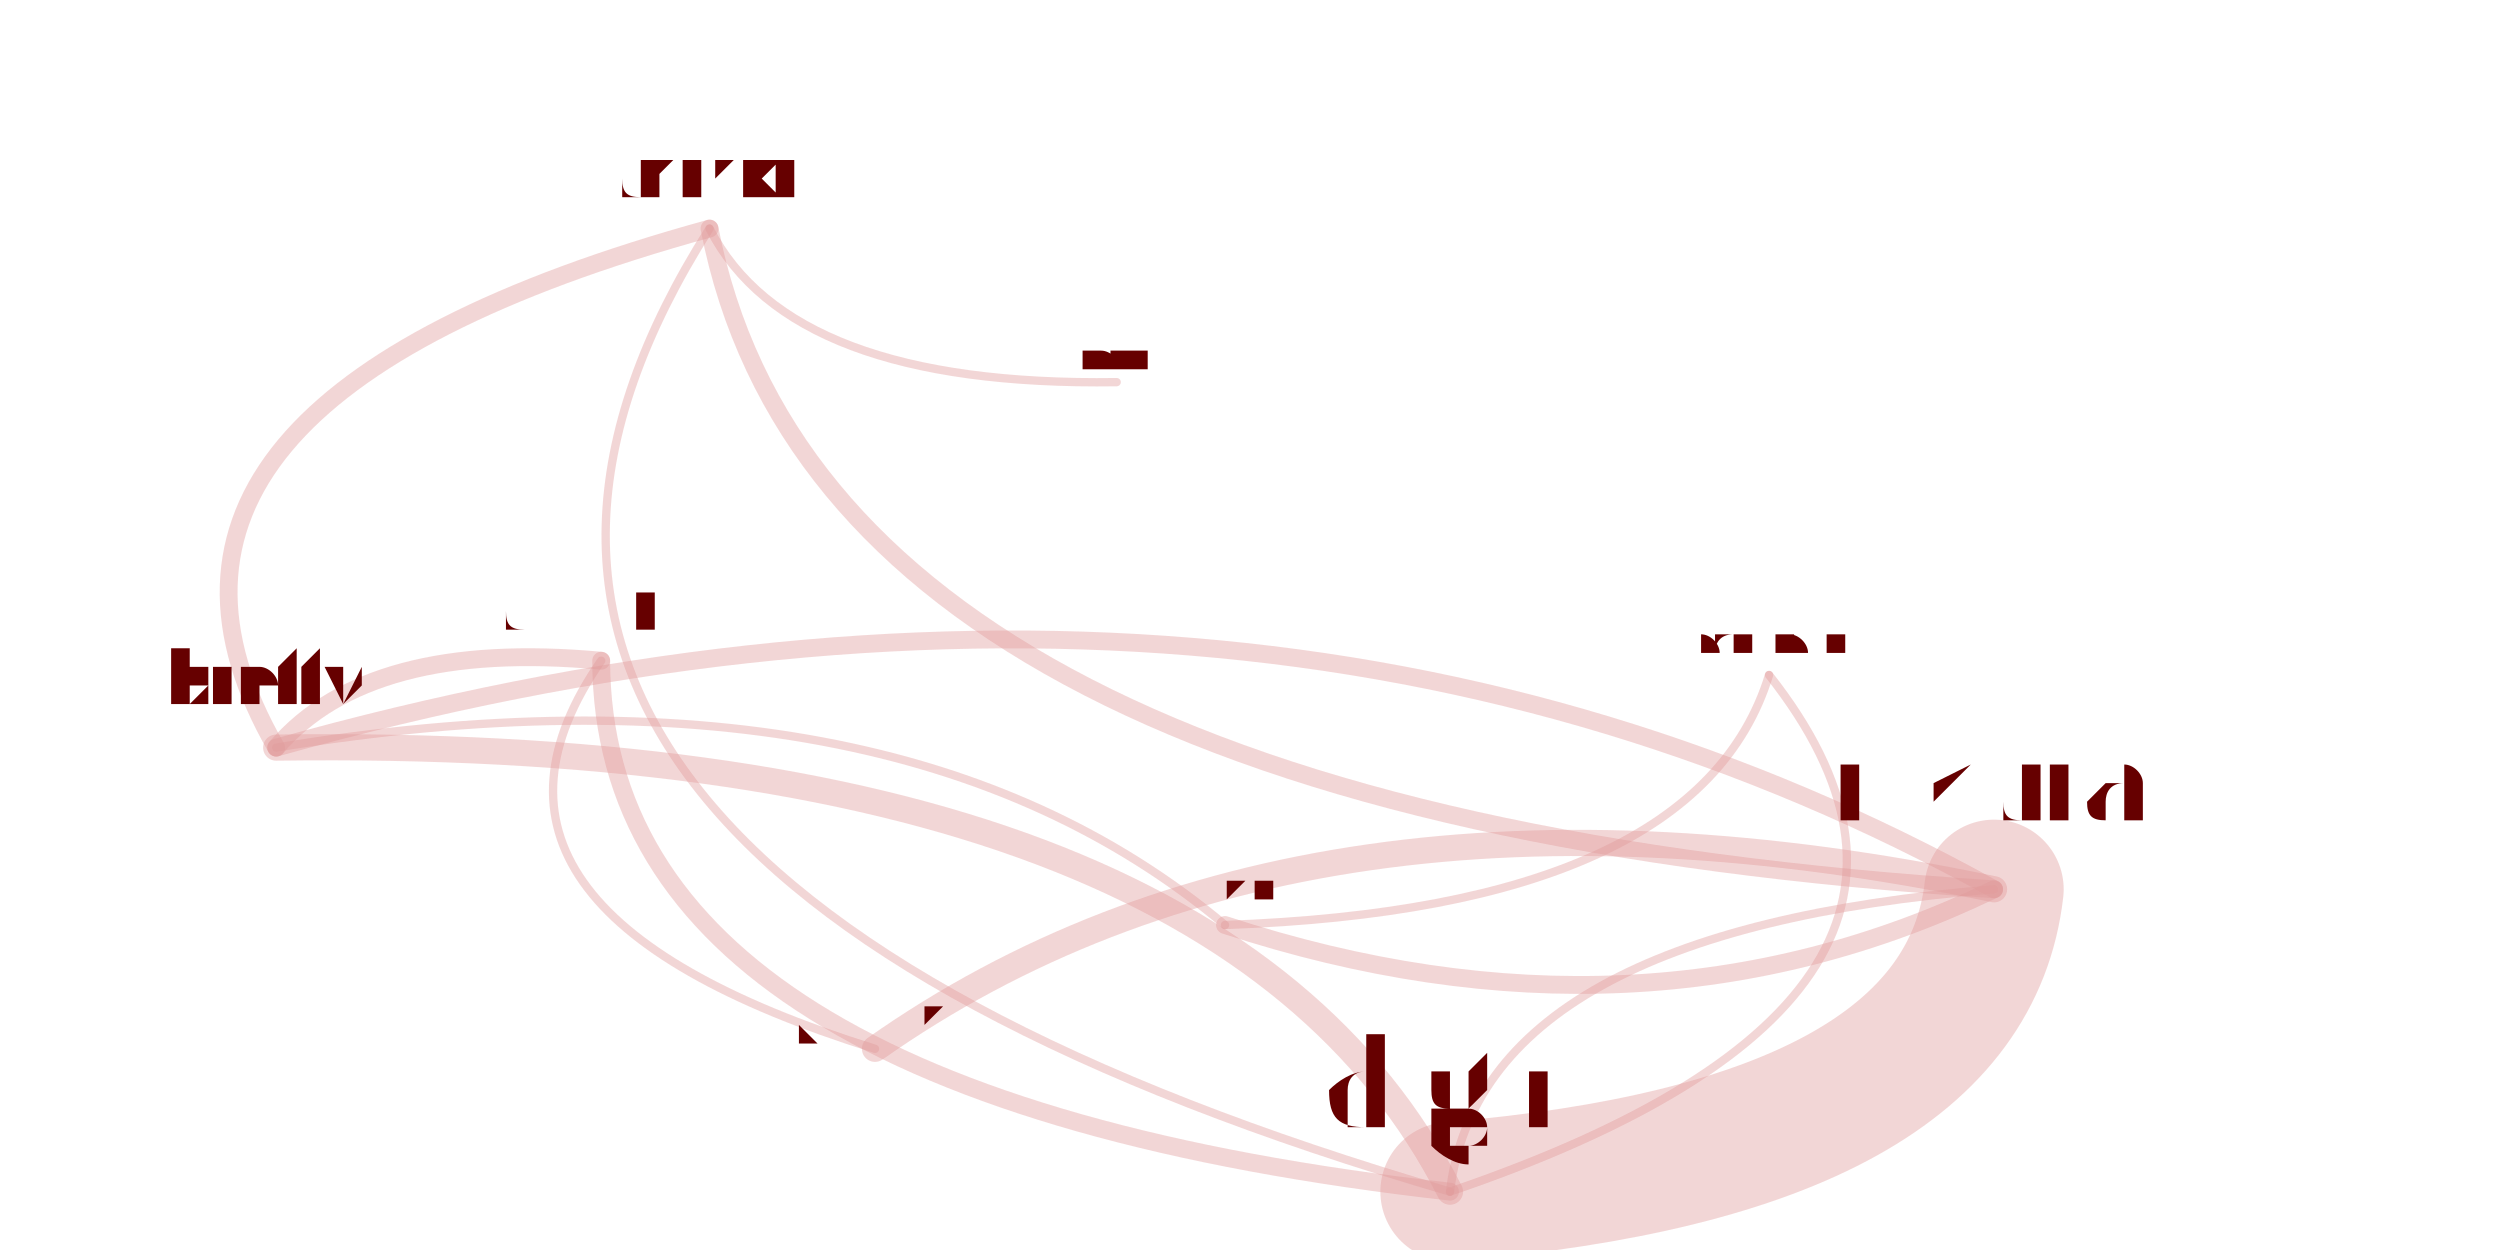
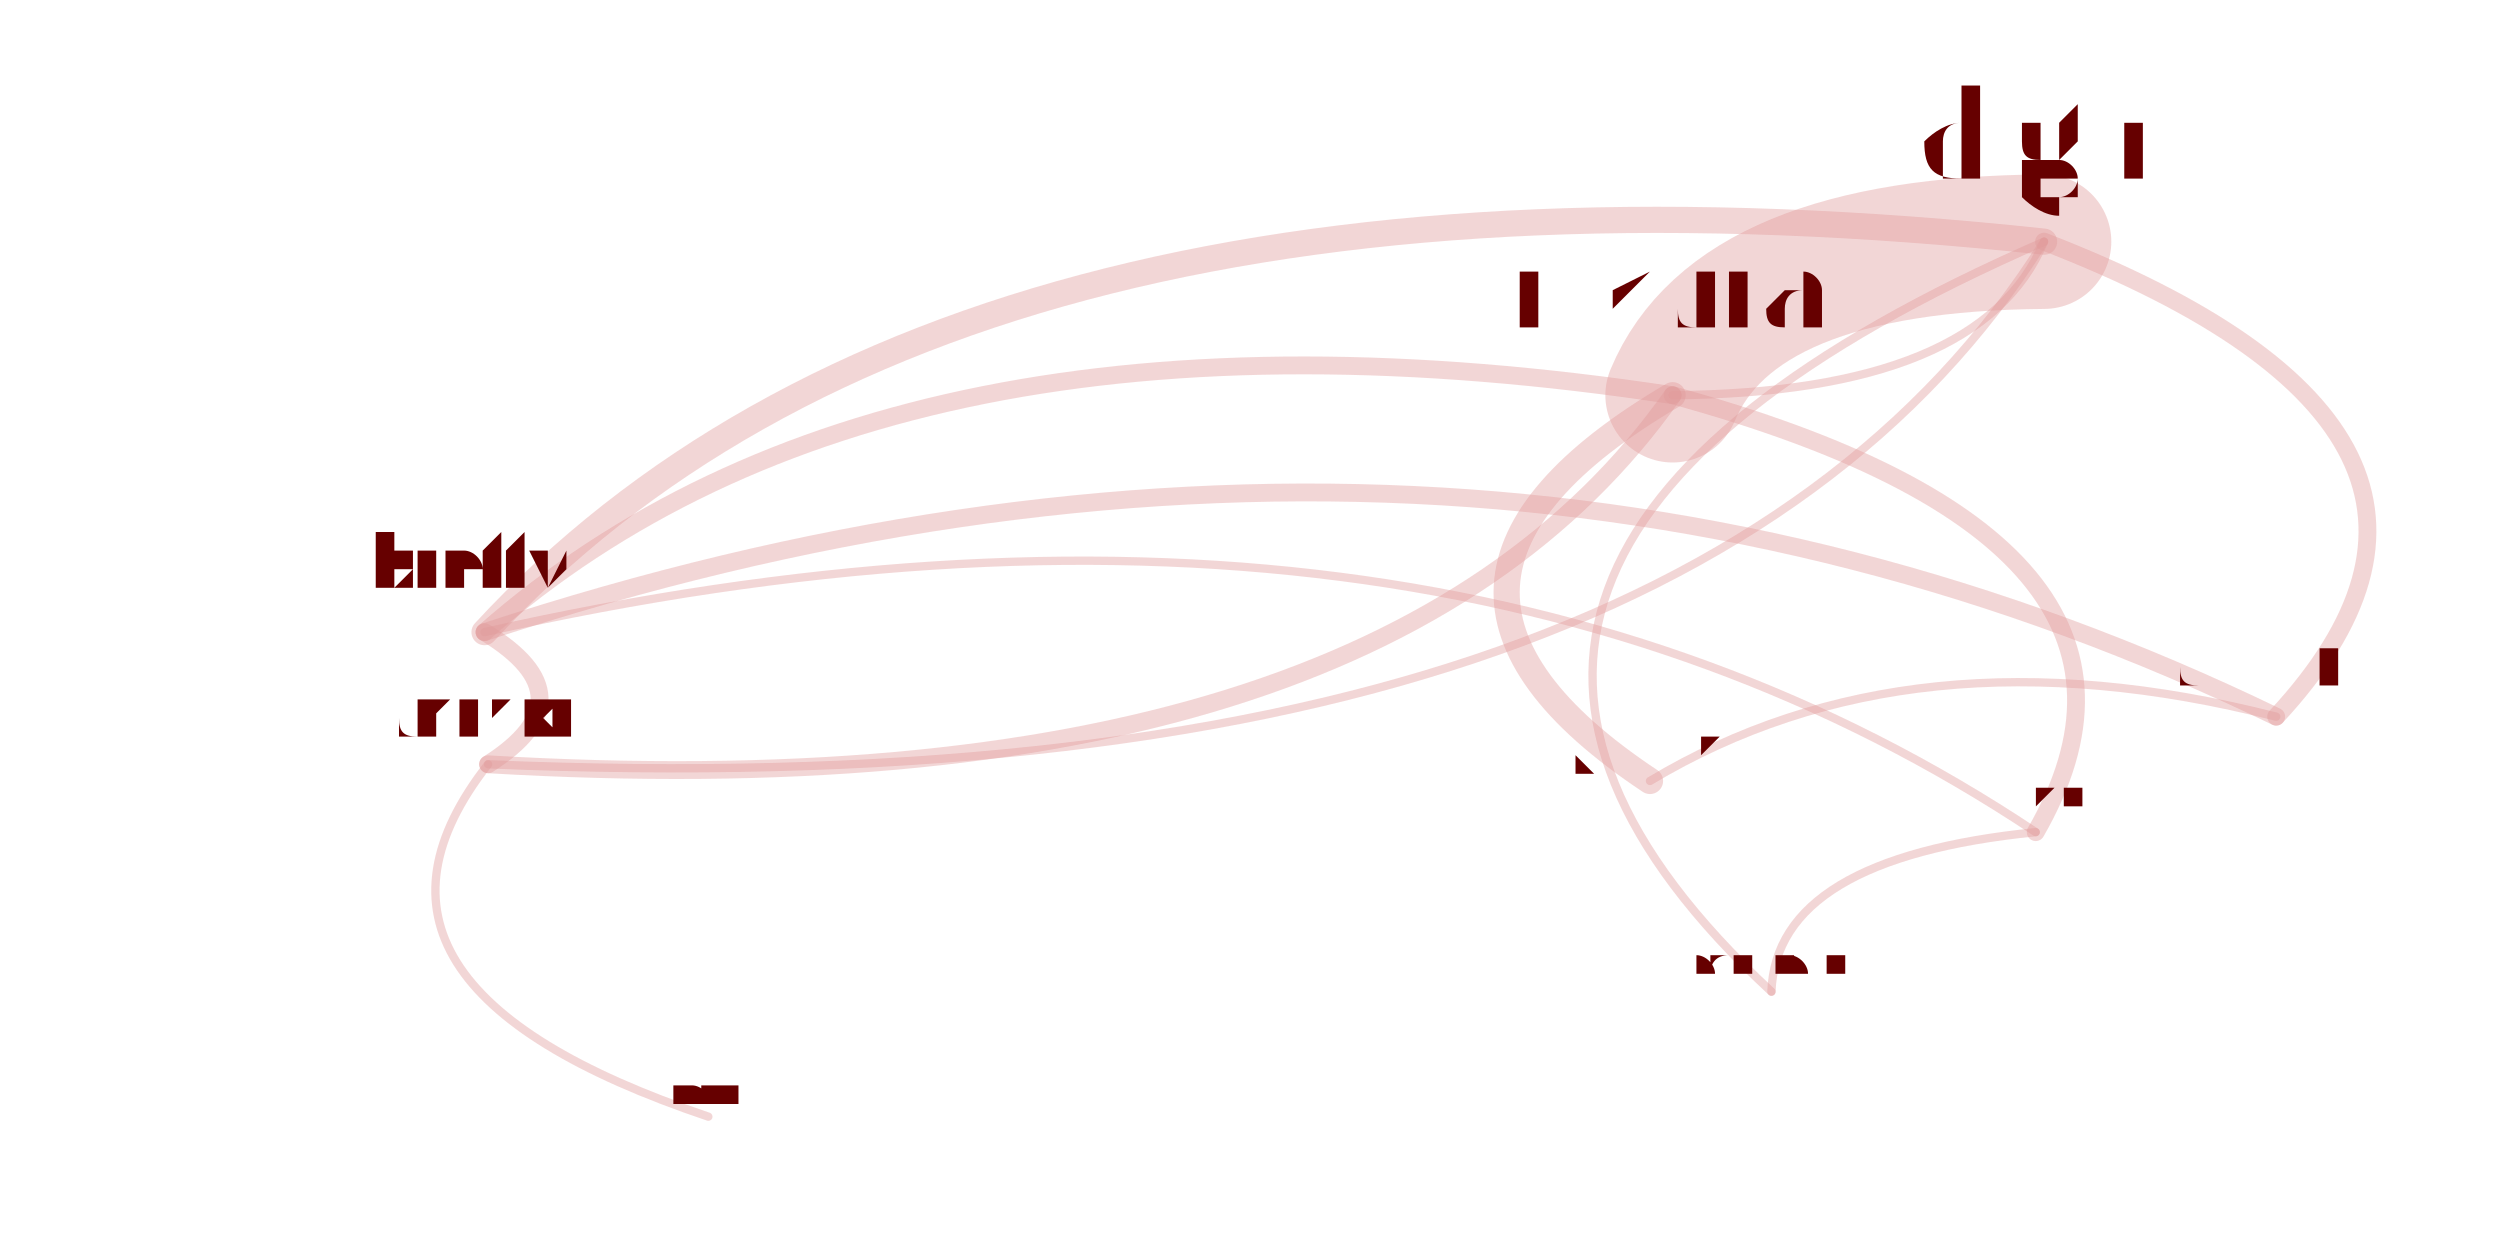
<svg xmlns="http://www.w3.org/2000/svg" width="4000" height="2000" viewBox="-0.025 -0.025 2.05 1.05">
  <style>
    path {
      fill: none;
      stroke-linecap: round;
      stroke-opacity: 0.4;
    }

    text {
      text-anchor: middle;
      alignment-baseline: hanging;
    }
  </style>
  <g opacity="0.4">
-     <path d="M0.546 0.167 Q0.015 0.313 0.182 0.603" stroke="hsl(0.0,100%,35%)" stroke-width="0.015" />
-     <path d="M0.546 0.167 Q0.642 0.660 1.625 0.722" stroke="hsl(0.0,100%,35%)" stroke-width="0.015" />
-     <path d="M0.546 0.167 Q0.210 0.696 1.168 0.976" stroke="hsl(0.0,100%,35%)" stroke-width="0.007" />
-     <path d="M0.546 0.167 Q0.614 0.300 0.888 0.296" stroke="hsl(0.0,100%,35%)" stroke-width="0.007" />
-     <path d="M1.625 0.722 Q1.047 0.601 0.685 0.856" stroke="hsl(0.0,100%,35%)" stroke-width="0.022" />
-     <path d="M1.625 0.722 Q1.194 0.757 1.168 0.976" stroke="hsl(0.0,100%,35%)" stroke-width="0.007" />
-     <path d="M1.625 0.722 Q0.998 0.374 0.182 0.603" stroke="hsl(0.0,100%,35%)" stroke-width="0.015" />
-     <path d="M1.168 0.976 Q1.600 0.940 1.625 0.722" stroke="hsl(0.0,100%,35%)" stroke-width="0.117" />
-     <path d="M1.168 0.976 Q0.973 0.592 0.182 0.603" stroke="hsl(0.0,100%,35%)" stroke-width="0.022" />
-     <path d="M1.168 0.976 Q1.649 0.812 1.436 0.542" stroke="hsl(0.0,100%,35%)" stroke-width="0.007" />
-     <path d="M0.455 0.530 Q0.456 0.896 1.168 0.976" stroke="hsl(0.0,100%,35%)" stroke-width="0.015" />
-     <path d="M0.455 0.530 Q0.310 0.739 0.685 0.856" stroke="hsl(0.0,100%,35%)" stroke-width="0.007" />
-     <path d="M0.455 0.530 Q0.260 0.512 0.182 0.603" stroke="hsl(0.0,100%,35%)" stroke-width="0.015" />
-     <path d="M0.979 0.752 Q1.327 0.866 1.625 0.722" stroke="hsl(0.0,100%,35%)" stroke-width="0.015" />
-     <path d="M0.979 0.752 Q0.700 0.518 0.182 0.603" stroke="hsl(0.0,100%,35%)" stroke-width="0.007" />
-     <path d="M0.979 0.752 Q1.376 0.738 1.436 0.542" stroke="hsl(0.0,100%,35%)" stroke-width="0.007" />
+     <path d="M0.360 0.617 Q0.448 0.561 0.357 0.506" stroke="hsl(0.0,100%,35%)" stroke-width="0.015" />
+     <path d="M0.360 0.617 Q1.106 0.661 1.355 0.307" stroke="hsl(0.0,100%,35%)" stroke-width="0.015" />
+     <path d="M0.360 0.617 Q1.365 0.659 1.667 0.178" stroke="hsl(0.0,100%,35%)" stroke-width="0.007" />
+     <path d="M0.360 0.617 Q0.215 0.802 0.545 0.913" stroke="hsl(0.0,100%,35%)" stroke-width="0.007" />
+     <path d="M1.355 0.307 Q1.086 0.465 1.336 0.631" stroke="hsl(0.0,100%,35%)" stroke-width="0.022" />
+     <path d="M1.355 0.307 Q1.614 0.305 1.667 0.178" stroke="hsl(0.0,100%,35%)" stroke-width="0.007" />
+     <path d="M1.355 0.307 Q0.697 0.207 0.357 0.506" stroke="hsl(0.0,100%,35%)" stroke-width="0.015" />
+     <path d="M1.667 0.178 Q1.408 0.180 1.355 0.307" stroke="hsl(0.0,100%,35%)" stroke-width="0.113" />
+     <path d="M1.667 0.178 Q0.750 0.080 0.357 0.506" stroke="hsl(0.0,100%,35%)" stroke-width="0.022" />
+     <path d="M1.667 0.178 Q1.049 0.447 1.438 0.808" stroke="hsl(0.0,100%,35%)" stroke-width="0.007" />
+     <path d="M1.862 0.577 Q2.083 0.339 1.667 0.178" stroke="hsl(0.0,100%,35%)" stroke-width="0.015" />
+     <path d="M1.862 0.577 Q1.556 0.499 1.336 0.631" stroke="hsl(0.0,100%,35%)" stroke-width="0.007" />
+     <path d="M1.862 0.577 Q1.166 0.240 0.357 0.506" stroke="hsl(0.0,100%,35%)" stroke-width="0.015" />
+     <path d="M1.660 0.674 Q1.801 0.429 1.355 0.307" stroke="hsl(0.0,100%,35%)" stroke-width="0.015" />
+     <path d="M1.660 0.674 Q1.143 0.329 0.357 0.506" stroke="hsl(0.0,100%,35%)" stroke-width="0.007" />
+     <path d="M1.660 0.674 Q1.442 0.696 1.438 0.808" stroke="hsl(0.0,100%,35%)" stroke-width="0.007" />
  </g>
-   <text x="0.546" y="0.140" font-size="0.054" fill="hsl(0.0,100%,20%)">danakj</text>
-   <text x="0.182" y="0.568" font-size="0.07" fill="hsl(0.0,100%,20%)">brettw</text>
-   <text x="1.625" y="0.665" font-size="0.113" fill="hsl(0.0,100%,20%)">tikuta</text>
-   <text x="1.168" y="0.922" font-size="0.108" fill="hsl(0.0,100%,20%)">digit</text>
-   <text x="0.888" y="0.285" font-size="0.022" fill="hsl(0.0,100%,20%)">tmandry</text>
-   <text x="1.436" y="0.526" font-size="0.031" fill="hsl(0.0,100%,20%)">sdefresne</text>
-   <text x="0.455" y="0.506" font-size="0.049" fill="hsl(0.0,100%,20%)">dpranke</text>
-   <text x="0.685" y="0.834" font-size="0.044" fill="hsl(0.0,100%,20%)">phosek</text>
-   <text x="0.979" y="0.730" font-size="0.044" fill="hsl(0.0,100%,20%)">thakis</text>
+   <text x="0.360" y="0.590" font-size="0.055" fill="hsl(0.0,100%,20%)">danakj</text>
+   <text x="0.357" y="0.470" font-size="0.071" fill="hsl(0.0,100%,20%)">brettw</text>
+   <text x="1.355" y="0.251" font-size="0.112" fill="hsl(0.0,100%,20%)">tikuta</text>
+   <text x="1.667" y="0.125" font-size="0.107" fill="hsl(0.0,100%,20%)">digit</text>
+   <text x="0.545" y="0.902" font-size="0.022" fill="hsl(0.0,100%,20%)">tmandry</text>
+   <text x="1.438" y="0.792" font-size="0.032" fill="hsl(0.0,100%,20%)">sdefresne</text>
+   <text x="1.862" y="0.552" font-size="0.05" fill="hsl(0.0,100%,20%)">dpranke</text>
+   <text x="1.336" y="0.609" font-size="0.045" fill="hsl(0.0,100%,20%)">phosek</text>
+   <text x="1.660" y="0.652" font-size="0.045" fill="hsl(0.0,100%,20%)">thakis</text>
</svg>
